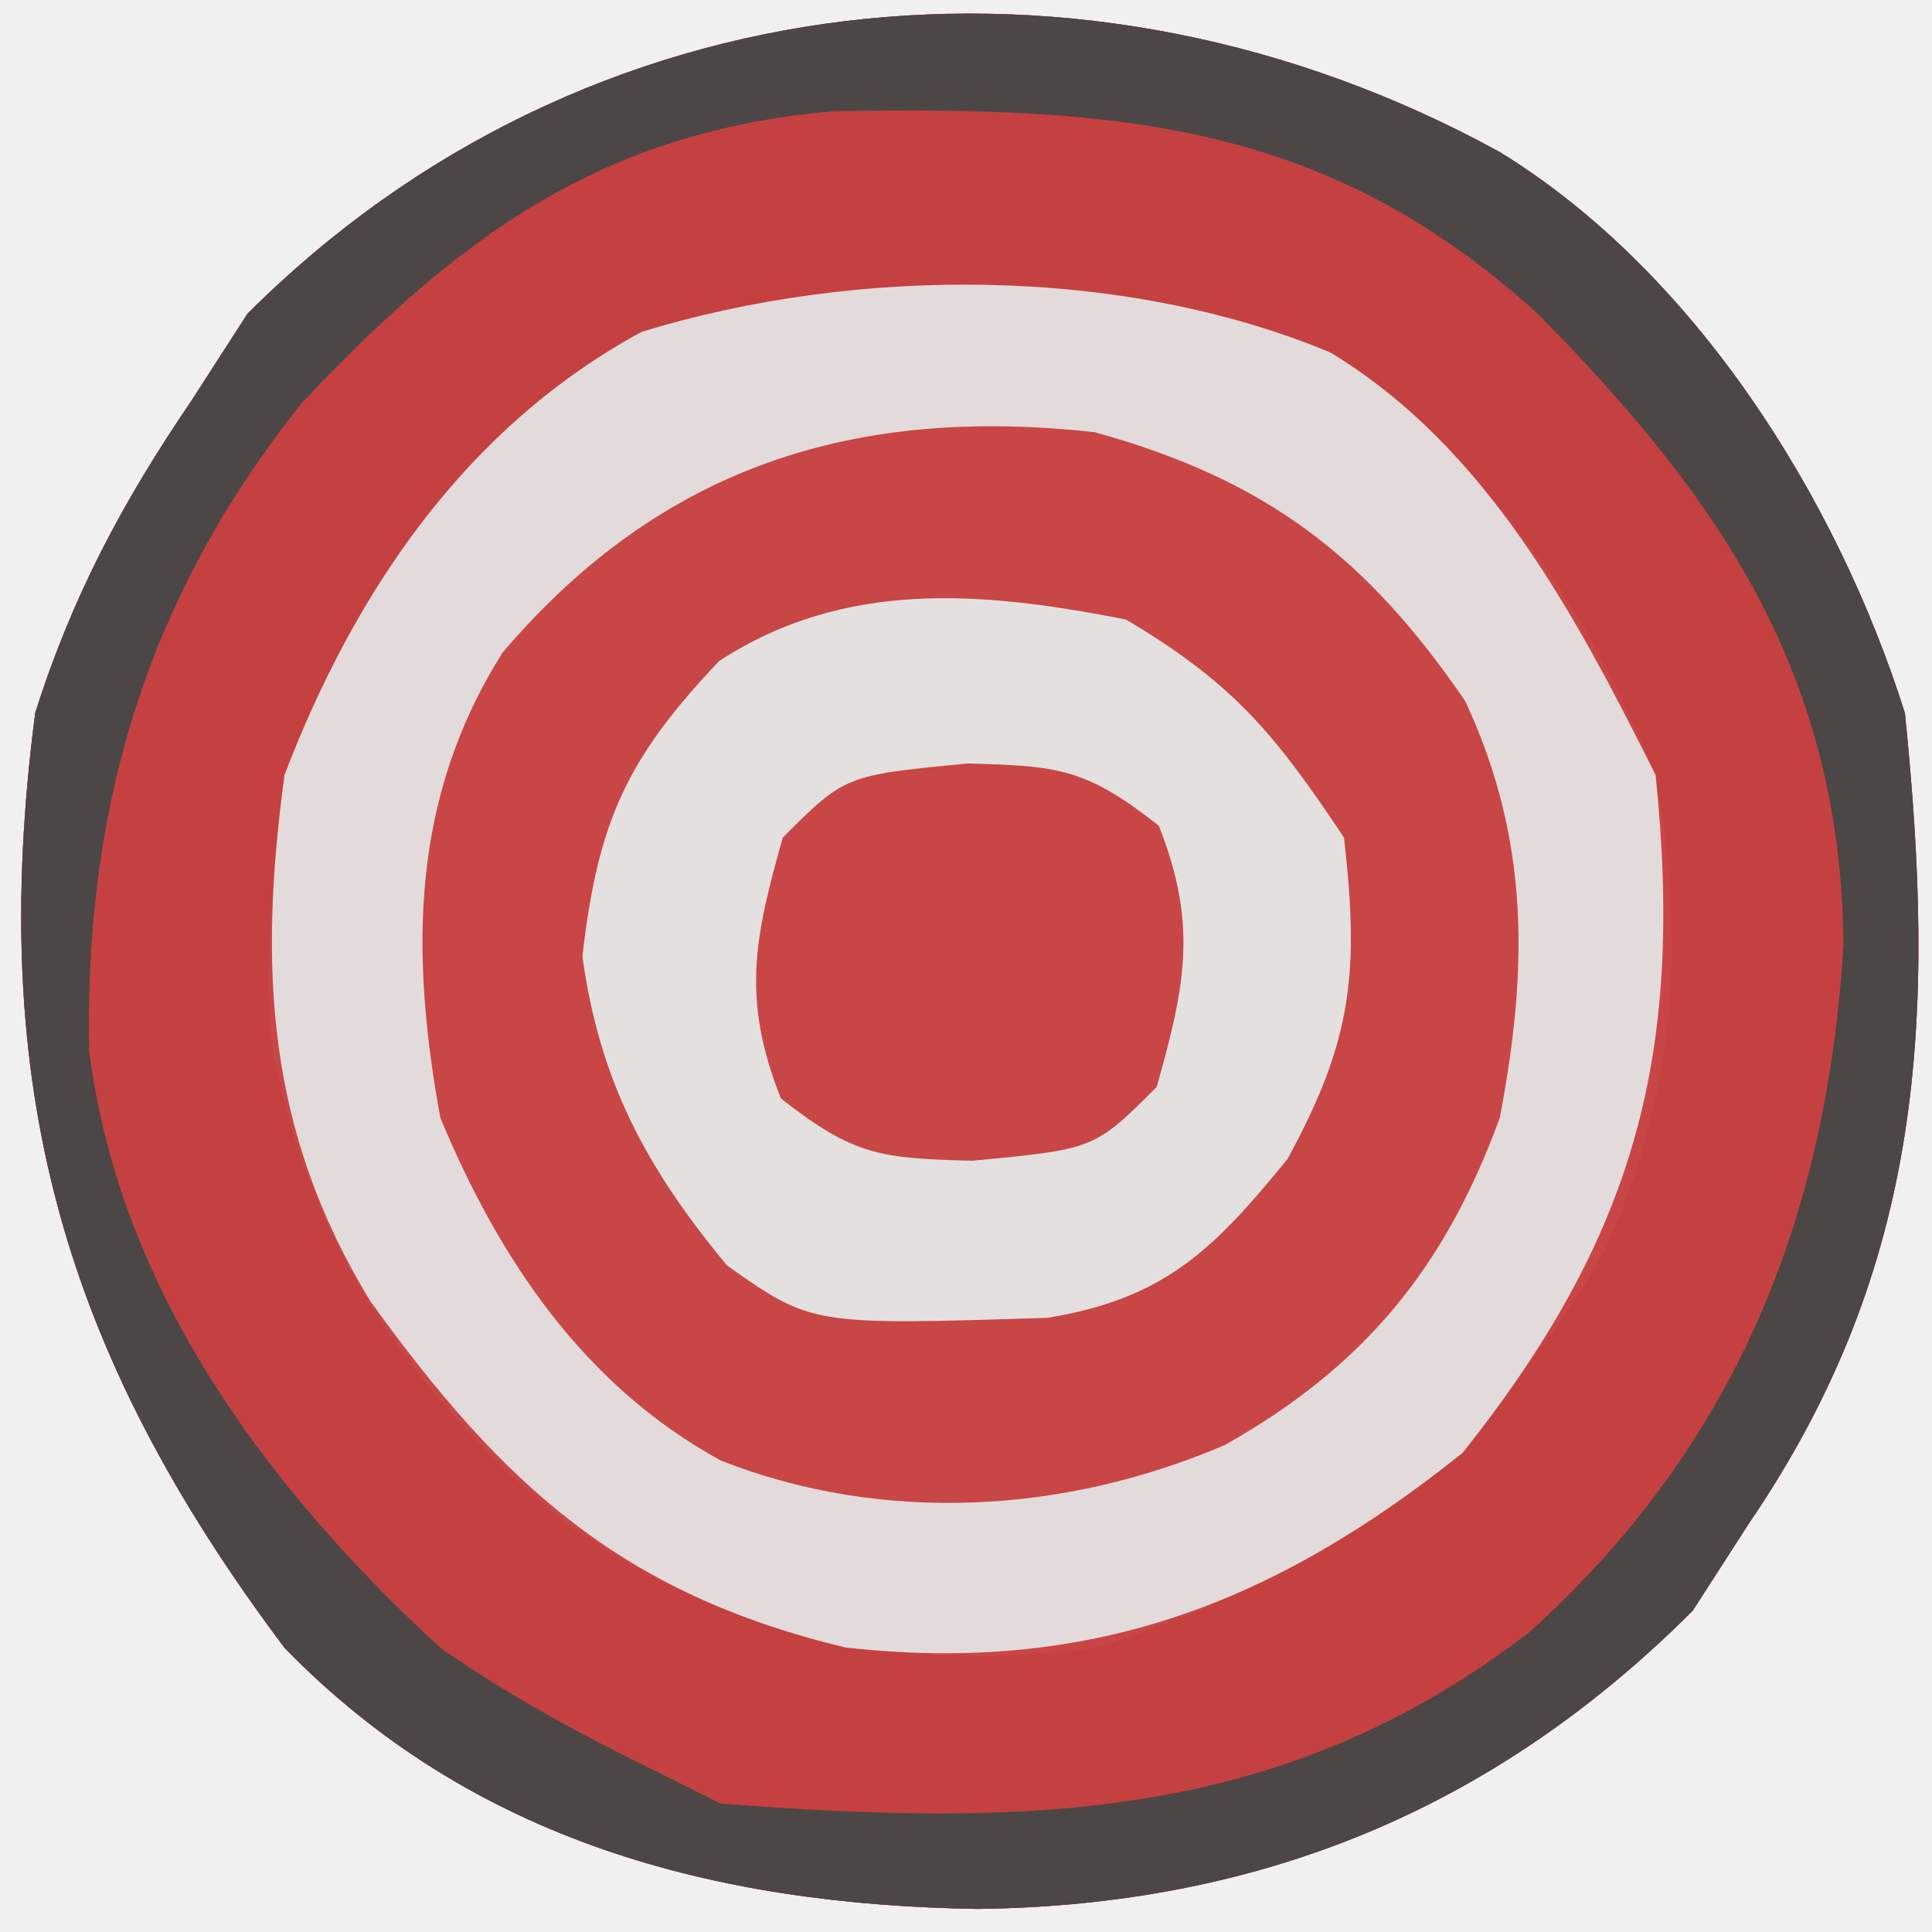
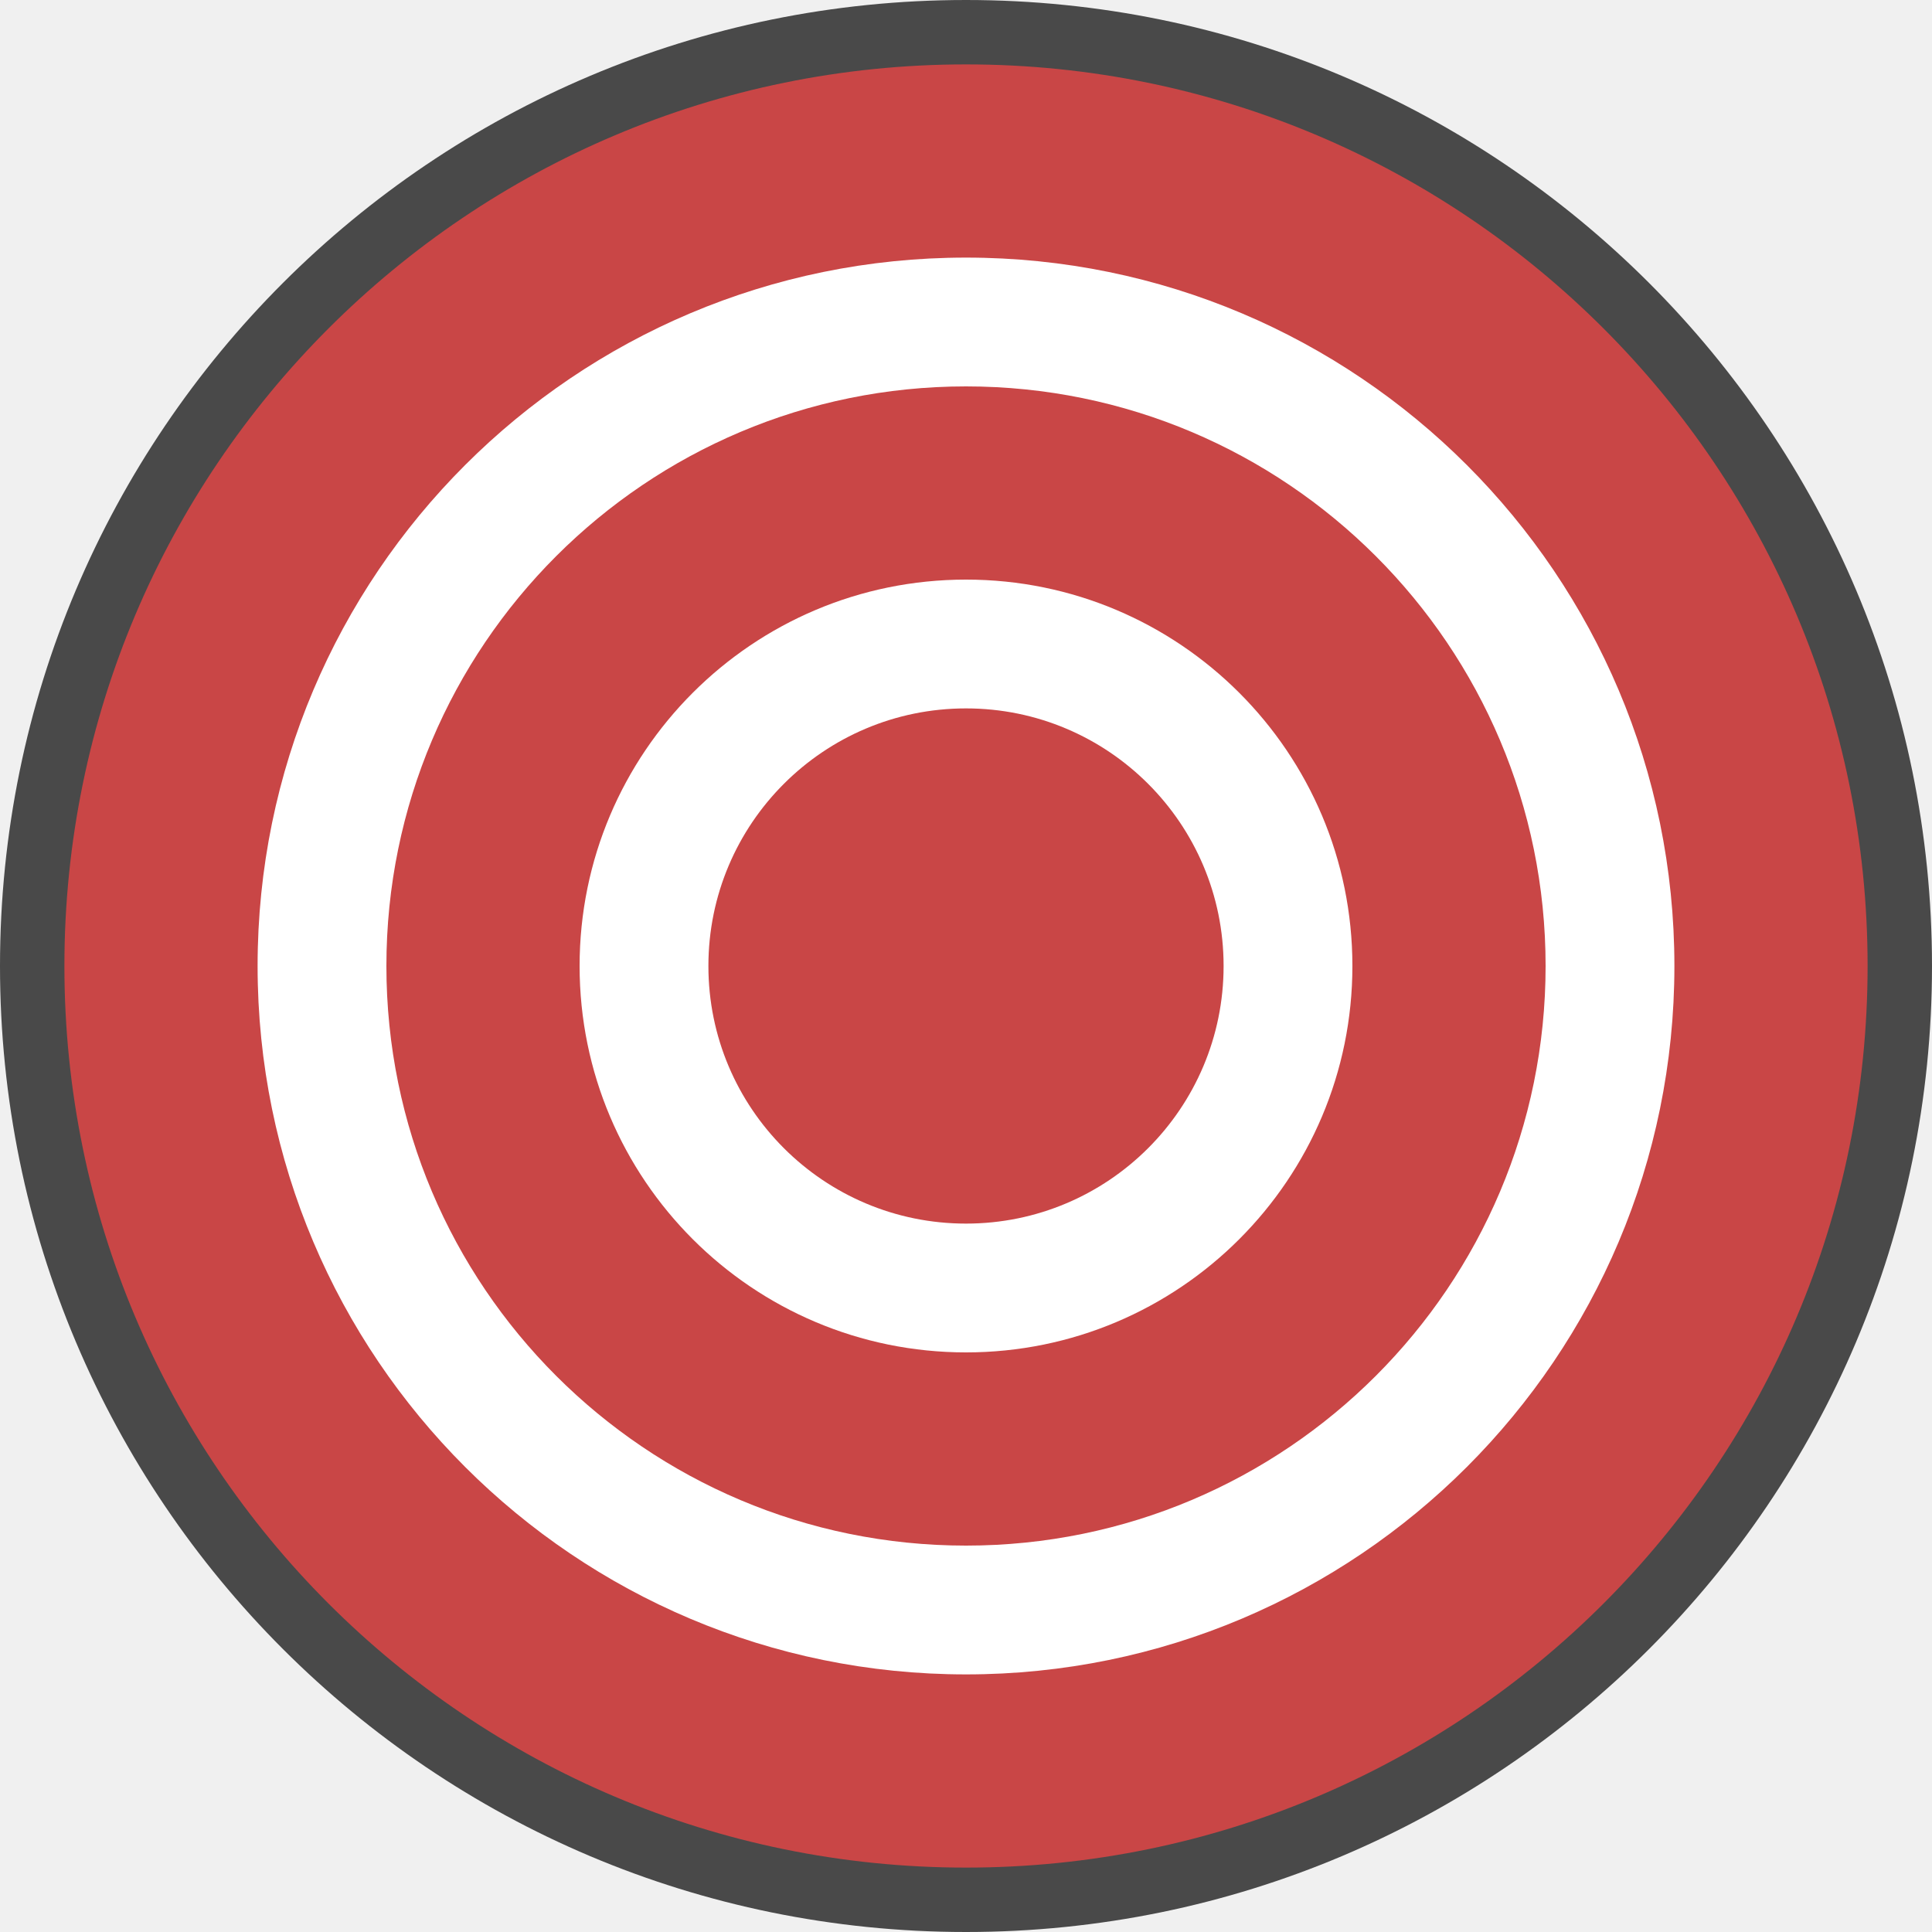
- <svg xmlns="http://www.w3.org/2000/svg" width="62" height="62" version="1.1">
-   <g class="layer">
-     <path d="m48.13,4.88c6.24,3.83 10.81,11.07 13,18c0.99,9.72 0.66,17.7 -5,26c-0.6,0.93 -1.2,1.86 -1.81,2.81c-6.39,6.39 -13.92,9.46 -22.94,9.57c-8.44,-0.13 -16.22,-2.18 -22.25,-8.38c-7.18,-9.57 -9.54,-18.12 -8,-30c1.18,-3.73 2.8,-6.77 5,-10c0.6,-0.93 1.2,-1.86 1.81,-2.81c10.82,-10.82 26.9,-12.49 40.19,-5.19z" fill="#C94646" id="svg_1" />
-     <path d="m48.13,4.88c6.24,3.83 10.81,11.07 13,18c0.99,9.72 0.66,17.7 -5,26c-0.6,0.93 -1.2,1.86 -1.81,2.81c-6.39,6.39 -13.92,9.46 -22.94,9.57c-8.44,-0.13 -16.22,-2.18 -22.25,-8.38c-7.18,-9.57 -9.54,-18.12 -8,-30c1.18,-3.73 2.8,-6.77 5,-10c0.6,-0.93 1.2,-1.86 1.81,-2.81c10.82,-10.82 26.9,-12.49 40.19,-5.19zm-33,10c-4.76,5.72 -6.91,10.92 -6.46,18.39c1.16,6.62 4.37,11.27 9.46,15.61c5.42,3.7 10.43,4.83 17,4c7.34,-2.25 12.39,-5.96 16.31,-12.62c2.32,-5.07 2.69,-9.92 1.69,-15.38c-2.58,-6.31 -5.91,-10.89 -12,-14c-8.4,-2.8 -19.62,-2.7 -26,4z" fill="#C54141" id="svg_2" />
-     <path d="m42.69,11.31c5.03,3.04 7.87,8.43 10.44,13.56c0.92,8.96 -0.64,14.77 -6.19,21.75c-6.1,4.89 -12.02,7.12 -19.81,6.25c-7.14,-1.72 -10.96,-5.16 -15.25,-11.12c-3.32,-5.45 -3.59,-10.65 -2.75,-16.88c2.25,-5.89 5.83,-11.17 11.46,-14.22c6.88,-2.11 15.4,-2.13 22.1,0.66zm-26.56,9.63c-2.95,4.67 -2.97,9.6 -2,14.93c1.89,4.54 4.6,8.59 9,11c5.24,2.06 11.08,1.69 16.18,-0.5c4.47,-2.52 7.06,-5.68 8.82,-10.5c0.91,-4.76 0.97,-8.92 -1.11,-13.37c-3.17,-4.64 -6.39,-7.11 -11.89,-8.63c-7.66,-0.85 -13.89,1.07 -19,7.07z" fill="#E3DBDB" id="svg_3" />
-     <path d="m48.13,4.88c6.24,3.83 10.81,11.07 13,18c0.99,9.72 0.66,17.7 -5,26c-0.6,0.93 -1.2,1.86 -1.81,2.81c-6.39,6.39 -13.92,9.46 -22.94,9.57c-8.44,-0.13 -16.22,-2.18 -22.25,-8.38c-7.18,-9.57 -9.54,-18.12 -8,-30c1.18,-3.73 2.8,-6.77 5,-10c0.6,-0.93 1.2,-1.86 1.81,-2.81c10.82,-10.82 26.9,-12.49 40.19,-5.19zm-38.46,8.07c-4.92,6.17 -6.96,12.88 -6.81,20.76c0.97,7.69 5.7,14.04 11.27,19.17c2.29,1.59 4.48,2.77 7,4c0.66,0.33 1.32,0.66 2,1c9.76,0.74 17.97,0.64 25.96,-5.51c6.6,-5.97 9.54,-13.27 10.07,-22.08c-0.1,-8.59 -3.85,-14.17 -9.77,-20.18c-6.83,-6.24 -13.56,-6.69 -22.63,-6.54c-7.44,0.63 -12.06,4.03 -17.09,9.38z" fill="#4C4646" id="svg_4" />
-     <path d="m36.13,19.88c3.46,2.05 4.78,3.67 7,7c0.49,4.3 0.28,6.48 -1.81,10.31c-2.37,2.91 -3.95,4.49 -7.71,5.1c-7.56,0.24 -7.56,0.24 -10.28,-1.68c-2.6,-3.14 -4.09,-5.92 -4.64,-9.92c0.5,-4.35 1.42,-6.34 4.39,-9.48c4.05,-2.63 8.46,-2.23 13.05,-1.33z" fill="#E4E0E0" id="svg_5" />
-     <path d="m31.06,24.5c2.91,0.08 3.78,0.15 6.13,2c1.25,3.18 0.85,5.12 -0.07,8.38c-2,2 -2,2 -5.93,2.37c-2.92,-0.08 -3.78,-0.15 -6.13,-2c-1.26,-3.18 -0.86,-5.12 0.06,-8.37c2,-2 2,-2 5.94,-2.38z" fill="#C94646" id="svg_6" />
-   </g>
+ <svg xmlns="http://www.w3.org/2000/svg" width="60" height="60" version="1.1">
+   <circle r="30" cx="30" cy="30" fill="#494949" />
+   <circle r="28" cx="30" cy="30" fill="#C94646" />
+   <circle r="22" cx="30" cy="30" fill="#ffffff" />
+   <circle r="18" cx="30" cy="30" fill="#C94646" />
+   <circle r="12" cx="30" cy="30" fill="#ffffff" />
+   <circle r="8" cx="30" cy="30" fill="#C94646" />
</svg>
